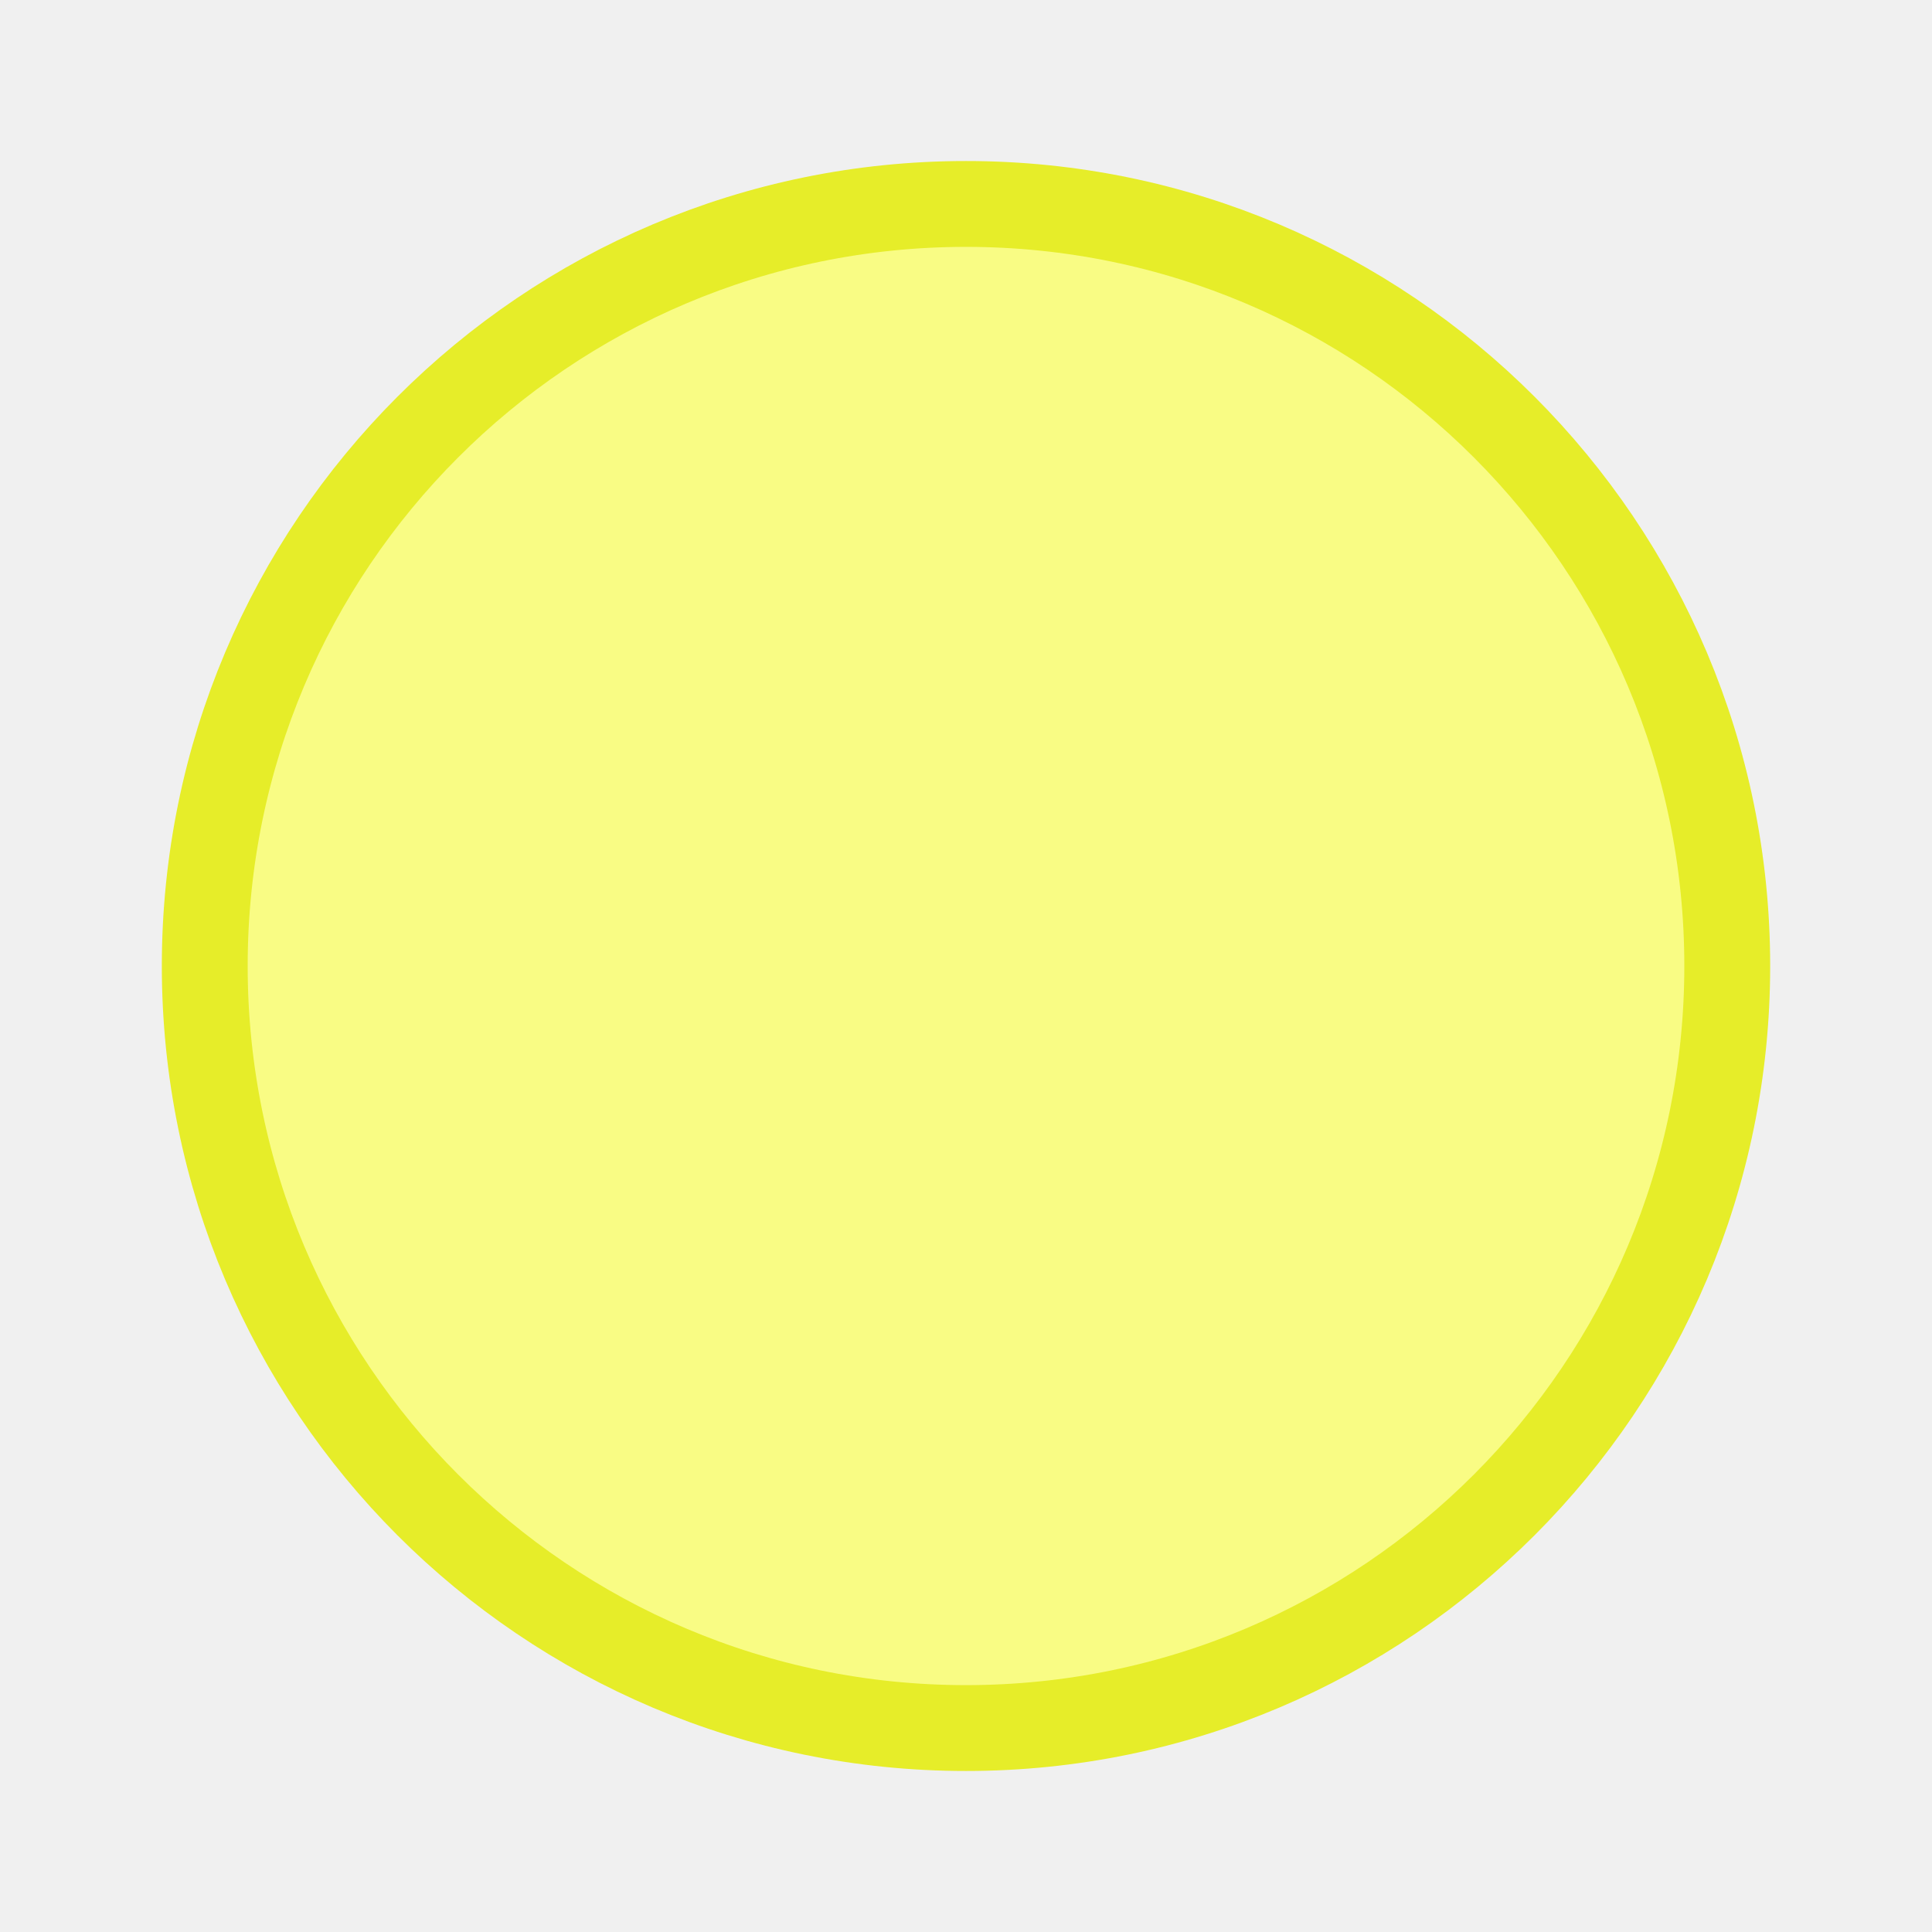
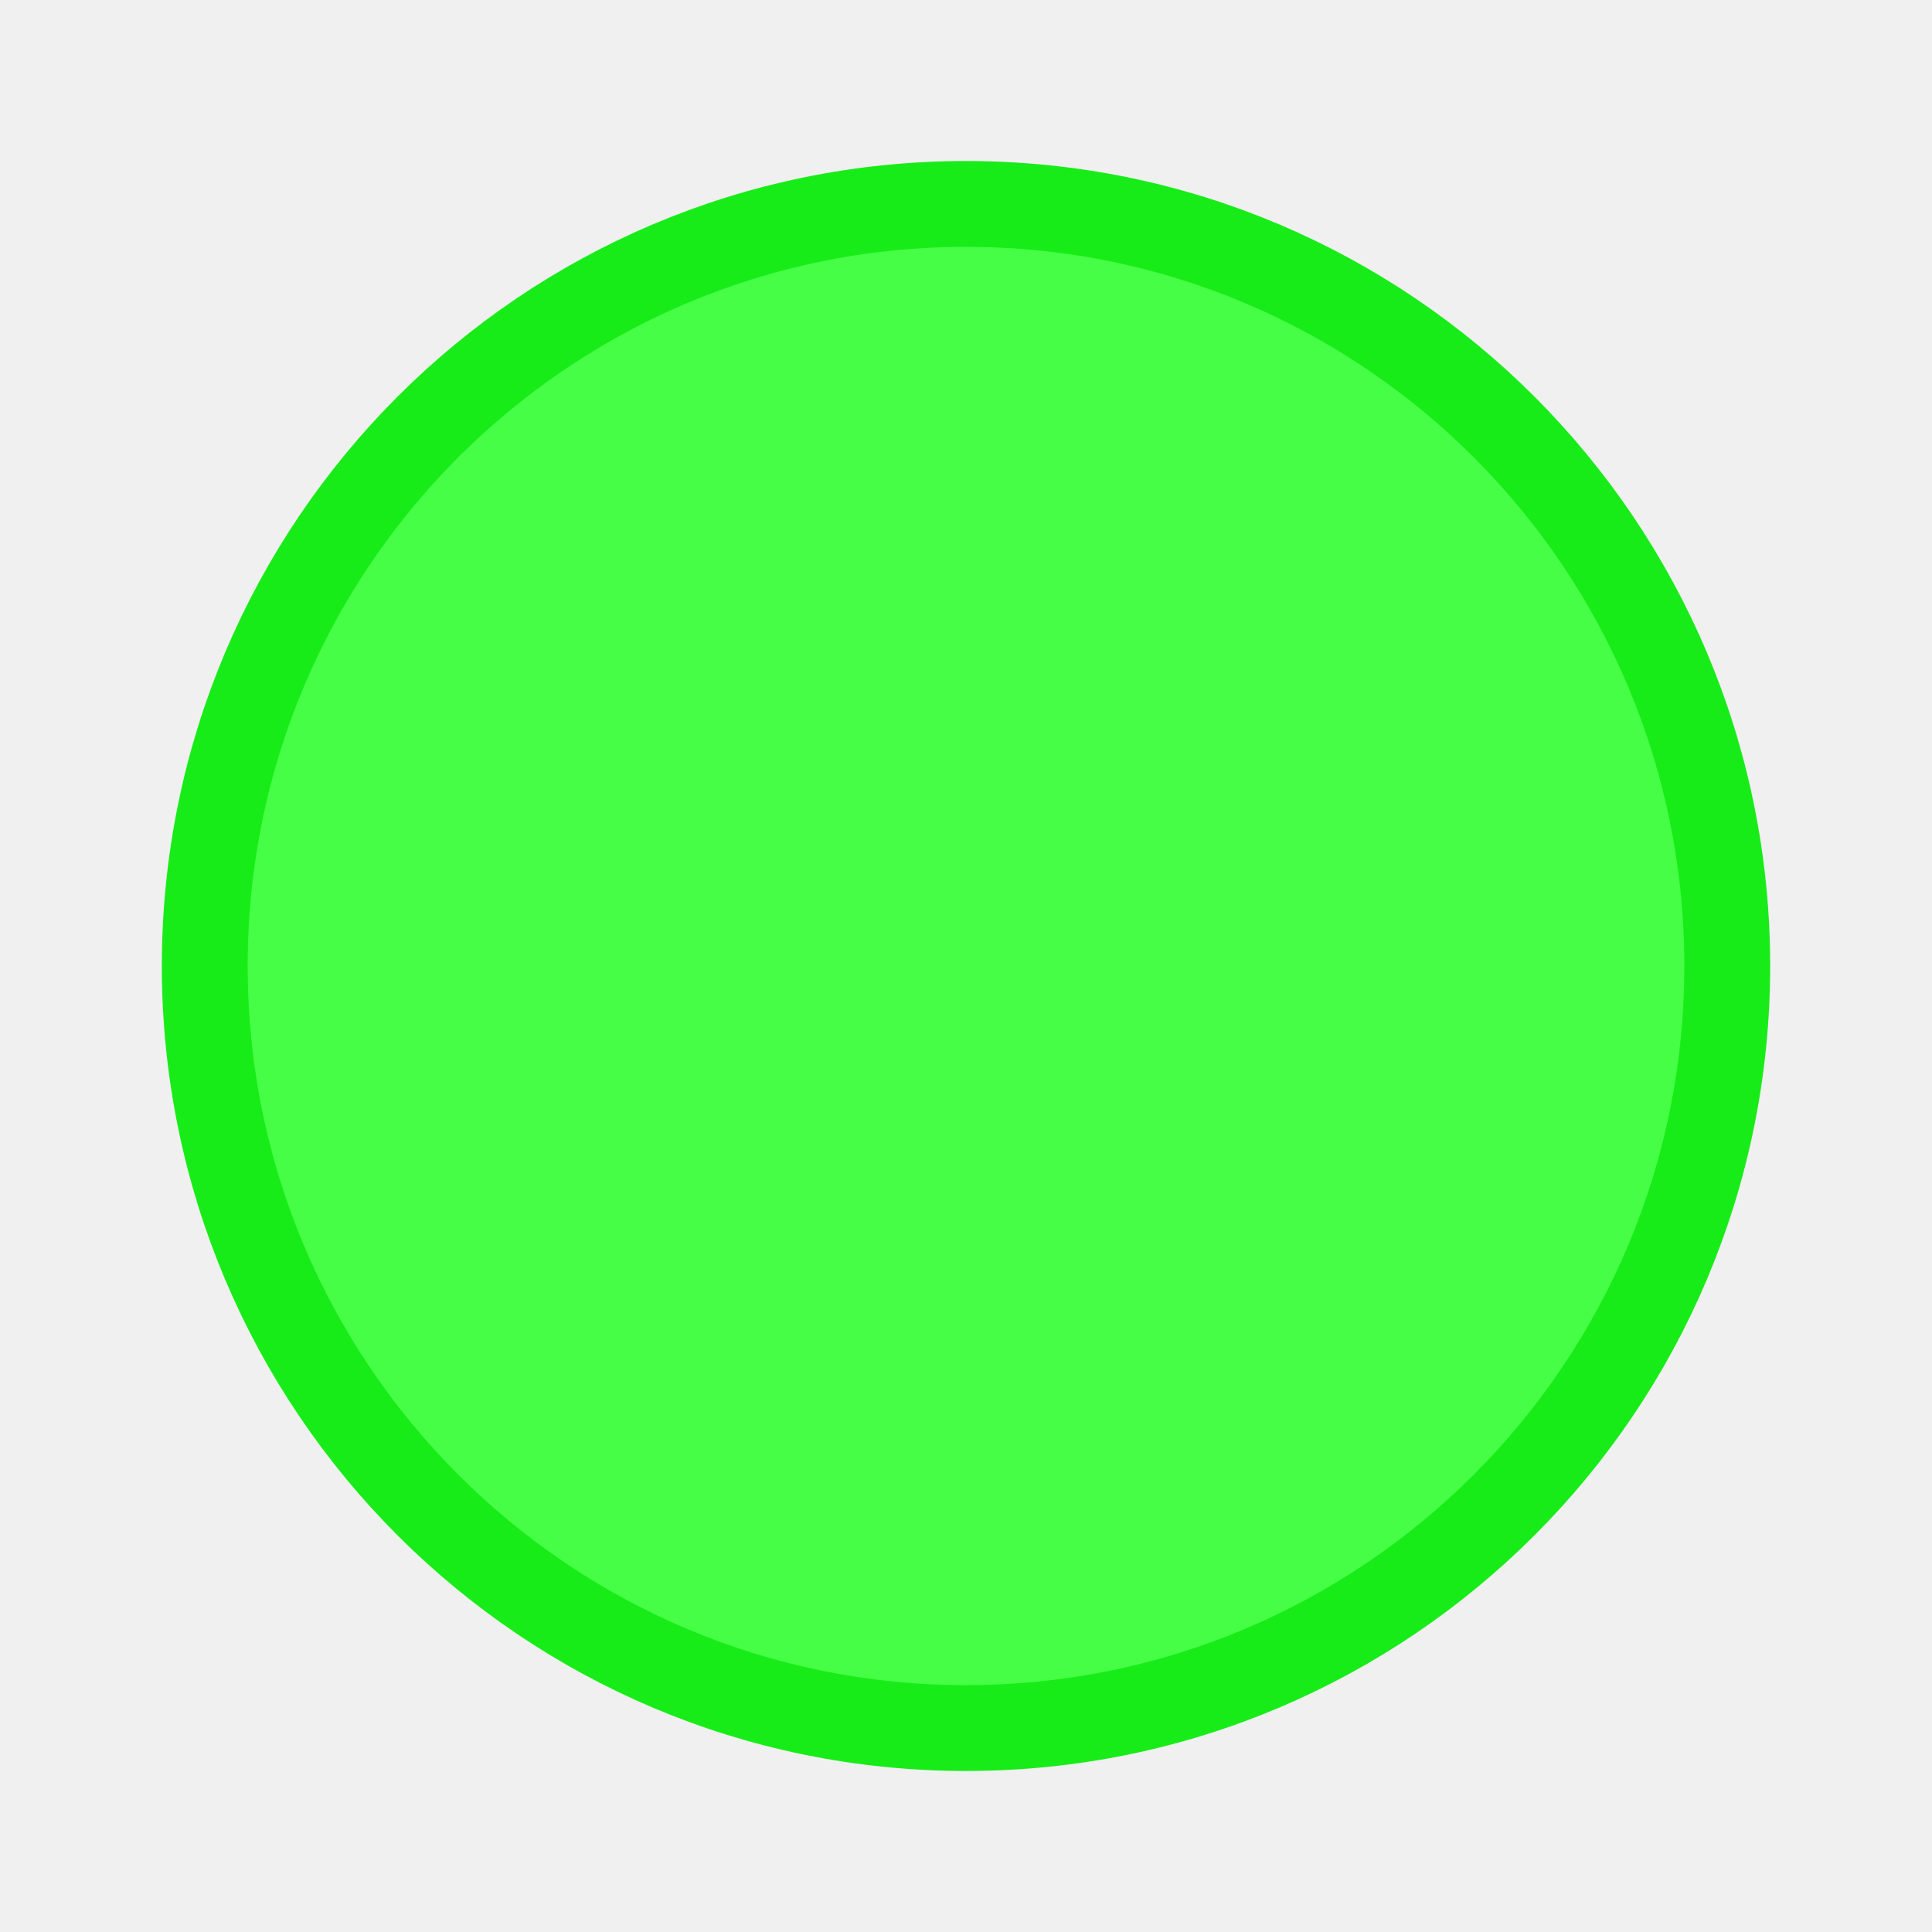
<svg xmlns="http://www.w3.org/2000/svg" width="48" height="48" viewBox="0 0 48 48" version="1.1" id="svg55" shape-rendering="crispEdges">
  <defs id="defs52" />
  <g id="layer5" style="display:none">
    <rect style="opacity:1;fill:#ffffff;fill-opacity:1;stroke:none;stroke-width:0.2;stroke-linecap:round;stroke-linejoin:round;stroke-miterlimit:4;stroke-dasharray:none;stroke-dashoffset:0;stroke-opacity:1;stop-color:#000000" id="rect6631" width="48" height="48" x="0" y="0" />
  </g>
  <g id="layer1" style="display:inline">
    <g id="g5573-7" transform="matrix(0.1446679,0,0,0.1448478,181.0819,-2.894255)" style="stroke:#000000;stroke-width:1.948;stroke-miterlimit:4;stroke-dasharray:none;stroke-opacity:1" />
-     <ellipse transform="scale(-1,1)" ry="18.933" rx="18.913" cy="24" cx="-24" id="day3-back-7-5" style="color:#000000;clip-rule:nonzero;display:inline;overflow:visible;visibility:visible;opacity:0.855;isolation:auto;mix-blend-mode:normal;color-interpolation:sRGB;color-interpolation-filters:linearRGB;solid-color:#000000;solid-opacity:1;fill:#fafe72;fill-opacity:1;fill-rule:nonzero;stroke:#e4ec07;stroke-width:2.133;stroke-linecap:round;stroke-linejoin:round;stroke-miterlimit:4;stroke-dasharray:none;stroke-dashoffset:0;stroke-opacity:1;color-rendering:auto;image-rendering:auto;shape-rendering:auto;text-rendering:auto;enable-background:accumulate" />
+     <ellipse transform="scale(-1,1)" ry="18.933" rx="18.913" cy="24" cx="-24" id="day3-back-7-5" style="color:#000000;clip-rule:nonzero;display:inline;overflow:visible;visibility:visible;opacity:0.9;isolation:auto;mix-blend-mode:normal;color-interpolation:sRGB;color-interpolation-filters:linearRGB;solid-color:#000000;solid-opacity:1;fill:#33ff33;fill-opacity:1;fill-rule:nonzero;stroke:#00eb00;stroke-width:2.133;stroke-linecap:round;stroke-linejoin:round;stroke-miterlimit:4;stroke-dasharray:none;stroke-dashoffset:0;stroke-opacity:1;color-rendering:auto;image-rendering:auto;shape-rendering:auto;text-rendering:auto;enable-background:accumulate" />
  </g>
  <g id="layer7" style="display:inline" />
  <g id="layer3" style="display:none">
    <circle style="opacity:0.594;fill:none;stroke:#cec3ff;stroke-width:0.1;stroke-linecap:round;stroke-linejoin:round;stroke-miterlimit:4;stroke-dasharray:none;stroke-dashoffset:0;stroke-opacity:1;stop-color:#000000" id="path1371" cx="24" cy="24" r="24" />
    <circle style="display:inline;opacity:0.25;fill:none;stroke:#cec3ff;stroke-width:0.1;stroke-linecap:round;stroke-linejoin:round;stroke-miterlimit:4;stroke-dasharray:none;stroke-dashoffset:0;stroke-opacity:1;stop-color:#000000" id="path1371-7" cx="24" cy="24" r="15.95" />
    <circle style="display:inline;opacity:0.594;fill:none;stroke:#b3a3ff;stroke-width:0.2;stroke-linecap:round;stroke-linejoin:round;stroke-miterlimit:4;stroke-dasharray:none;stroke-dashoffset:0;stroke-opacity:1;stop-color:#000000" id="path1371-3" cx="24" cy="24" r="19.95" />
    <path style="opacity:0.594;fill:none;stroke:#b3a3ff;stroke-width:0.1;stroke-linecap:round;stroke-linejoin:round;stroke-miterlimit:4;stroke-dasharray:none;stroke-dashoffset:0;stroke-opacity:1;stop-color:#000000" d="M 0,0 C 48,48 48,48 48,48" id="path3612" />
    <path style="opacity:0.594;fill:none;stroke:#b3a3ff;stroke-width:0.1;stroke-linecap:round;stroke-linejoin:round;stroke-miterlimit:4;stroke-dasharray:none;stroke-dashoffset:0;stroke-opacity:1;stop-color:#000000" d="M 48,0 C 0,48 0,48 0,48" id="path3614" />
  </g>
  <g id="layer4" style="display:none">
    <path id="rect4286" style="opacity:1;fill:#ecf8e3;fill-opacity:1;stroke:none;stroke-width:0.2;stroke-linecap:round;stroke-linejoin:round;stroke-miterlimit:4;stroke-dasharray:none;stroke-dashoffset:0;stroke-opacity:1;stop-color:#000000" d="M 0,0 V 48 H 48 V 0 Z M 24,4.051 A 19.95,19.95 0 0 1 43.949,24 19.95,19.95 0 0 1 24,43.949 19.95,19.95 0 0 1 4.051,24 19.95,19.95 0 0 1 24,4.051 Z" />
  </g>
</svg>
